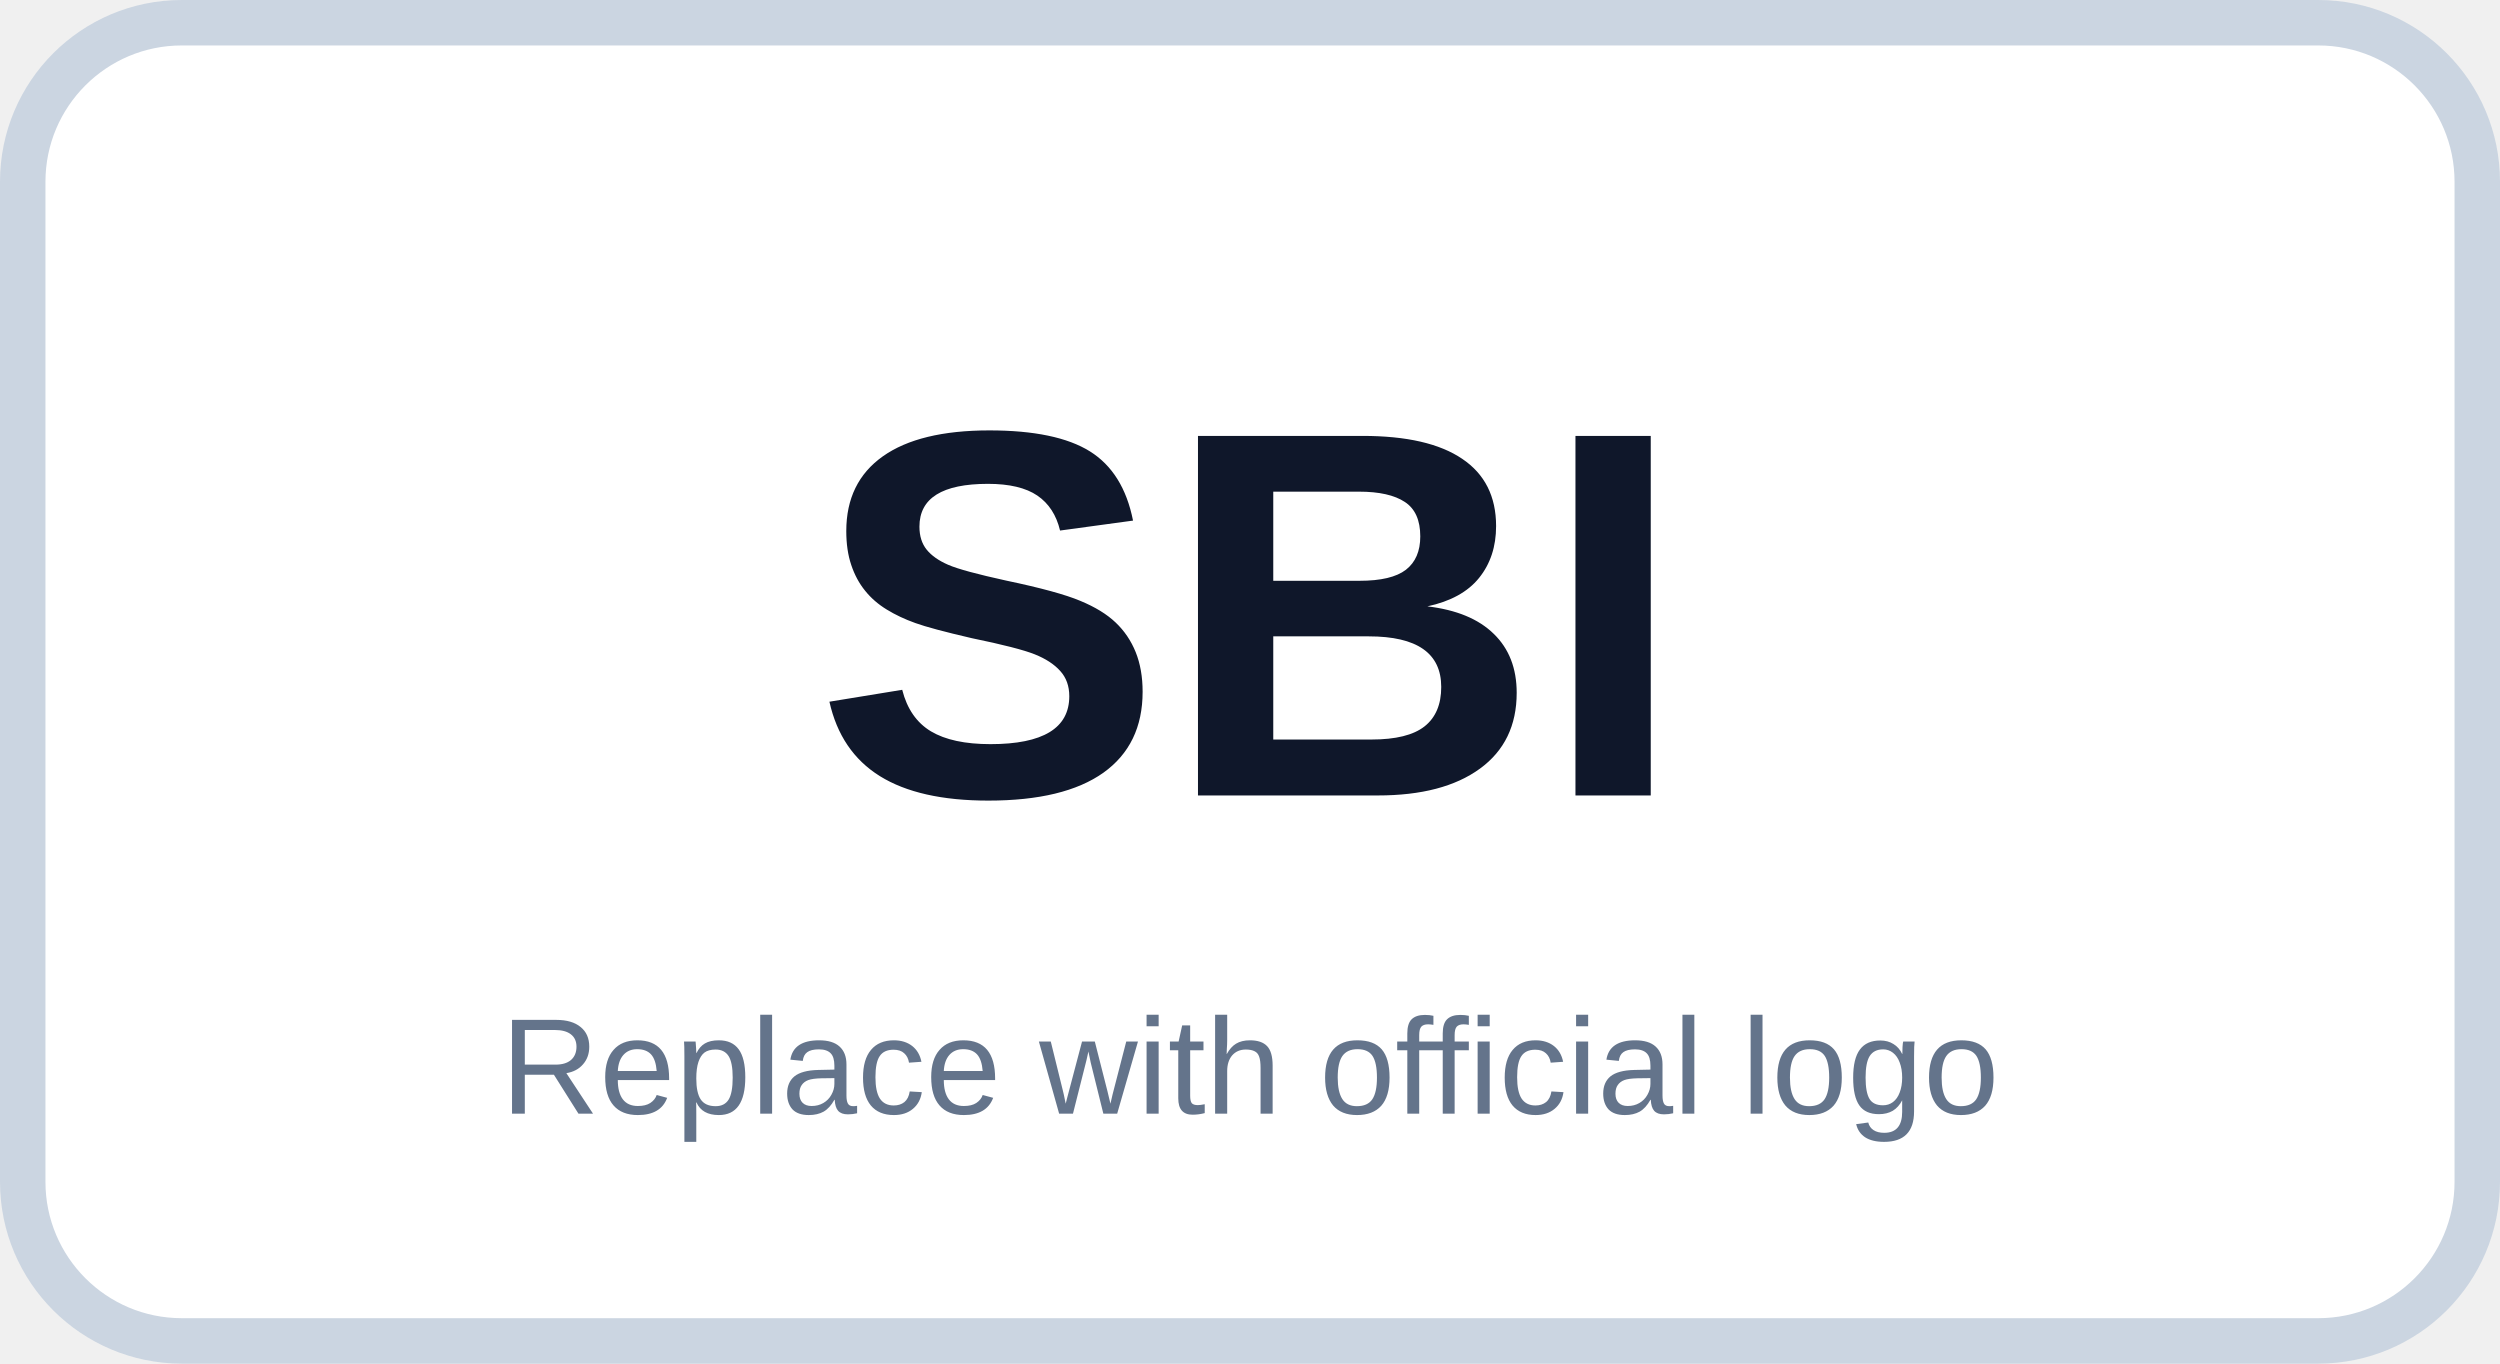
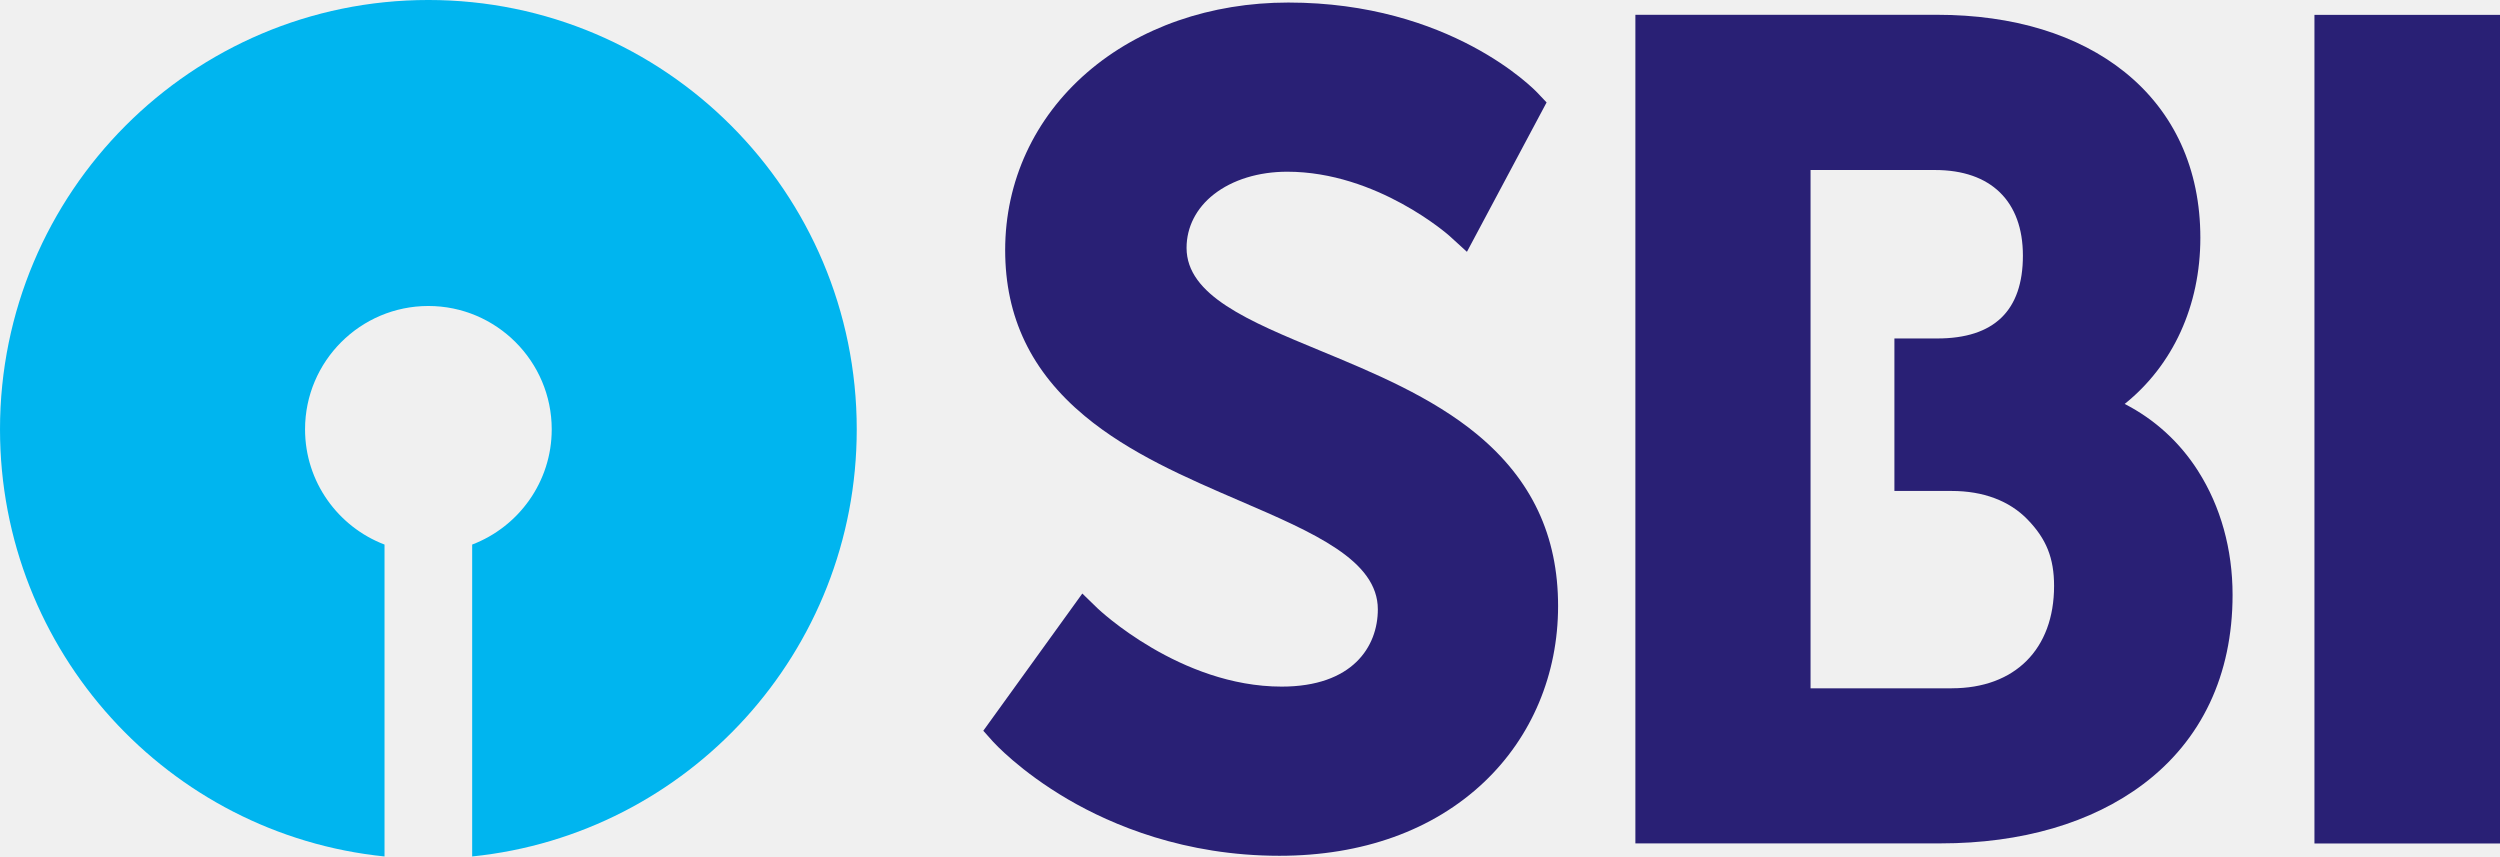
- <svg xmlns="http://www.w3.org/2000/svg" width="220" height="120" viewBox="0 0 220 120" role="img" aria-label="SBI logo placeholder">
-   <rect x="2" y="2" width="216" height="116" rx="14" fill="#ffffff" stroke="#cbd5e1" stroke-width="4" />
-   <text x="110" y="70" text-anchor="middle" font-family="Arial, Helvetica, sans-serif" font-size="46" font-weight="800" fill="#0f172a">
-     SBI
-   </text>
-   <text x="110" y="98" text-anchor="middle" font-family="Arial, Helvetica, sans-serif" font-size="12" fill="#64748b">
-     Replace with official logo
-   </text>
+ <svg xmlns="http://www.w3.org/2000/svg" width="377.953" height="129.485" viewBox="0 0 100 34.26" version="1.1" id="svg9969">
+   <defs id="defs9963" />
+   <g id="layer1" transform="translate(-33.91577,-175.709)">
+     <g id="g9996" transform="translate(0.1322919,-0.1322881)">
+       <path d="m 92.88,193.227 c -1.826,-1.514 -4.19,-2.491 -6.275,-3.354 -2.875,-1.189 -5.359,-2.215 -5.359,-4.117 0,-0.831 0.389,-1.594 1.096,-2.145 0.745,-0.581 1.787,-0.901 2.93,-0.901 3.595,0 6.462,2.542 6.488,2.565 l 0.701,0.639 3.186,-5.975 -0.364,-0.385 c -0.139,-0.147 -3.494,-3.611 -9.967,-3.611 -3.106,0 -5.961,0.993 -8.045,2.795 -2.114,1.829 -3.281,4.353 -3.281,7.107 0,2.685 1.042,4.856 3.182,6.637 1.799,1.495 4.041,2.461 6.21,3.396 2.958,1.274 5.515,2.377 5.515,4.338 0,1.494 -1.012,3.09 -3.847,3.09 -4.066,0 -7.33,-3.097 -7.362,-3.129 l -0.612,-0.594 -3.961,5.489 0.395,0.442 c 0.044,0.046 1.068,1.176 2.991,2.301 1.764,1.03 4.664,2.258 8.458,2.258 3.32,0 6.149,-1.018 8.183,-2.942 1.913,-1.812 2.965,-4.315 2.965,-7.048 0,-2.813 -1.055,-5.055 -3.227,-6.856" style="fill:#292075;fill-opacity:1;fill-rule:nonzero;stroke:none;stroke-width:1.274" id="path2868" />
+       <path id="path2870" style="fill:#292075;fill-opacity:1;fill-rule:nonzero;stroke:none;stroke-width:1.274" d="m 126.362,209.581 h 7.422 v -33.145 h -7.422 z" />
+       <path d="m 111.855,203.374 h -5.649 v -20.732 h 4.981 c 2.233,0 3.513,1.249 3.513,3.425 0,2.2 -1.152,3.313 -3.425,3.313 h -1.715 v 6.1 h 2.295 c 1.255,0 2.301,0.391 3.024,1.135 0.76,0.78 1.068,1.552 1.068,2.665 0,2.526 -1.567,4.093 -4.092,4.093 m 9.855,-8.688 c -0.734,-1.155 -1.741,-2.072 -2.939,-2.686 1.933,-1.55 3.027,-3.929 3.027,-6.646 0,-2.748 -1.046,-5.039 -3.027,-6.63 -1.866,-1.497 -4.456,-2.29 -7.496,-2.29 H 99.199 v 33.144 h 12.211 c 3.239,0 6.042,-0.818 8.102,-2.369 2.34,-1.759 3.575,-4.376 3.575,-7.572 0,-1.821 -0.475,-3.534 -1.378,-4.951" style="fill:#292075;fill-opacity:1;fill-rule:nonzero;stroke:none;stroke-width:1.274" id="path2874" />
+       <path d="m 50.918,175.841 c -9.463,0 -17.135,7.689 -17.135,17.174 0,8.892 6.743,16.206 15.381,17.085 v -12.476 c -1.857,-0.708 -3.179,-2.507 -3.179,-4.609 0,-2.721 2.212,-4.934 4.933,-4.934 2.719,0 4.934,2.214 4.934,4.934 0,2.103 -1.325,3.901 -3.182,4.609 v 12.476 c 8.64,-0.879 15.383,-8.193 15.383,-17.085 0,-9.485 -7.672,-17.174 -17.135,-17.174" style="fill:#00b5ef;fill-opacity:1;fill-rule:nonzero;stroke:none;stroke-width:1.274" id="path2878" />
+     </g>
+   </g>
</svg>
